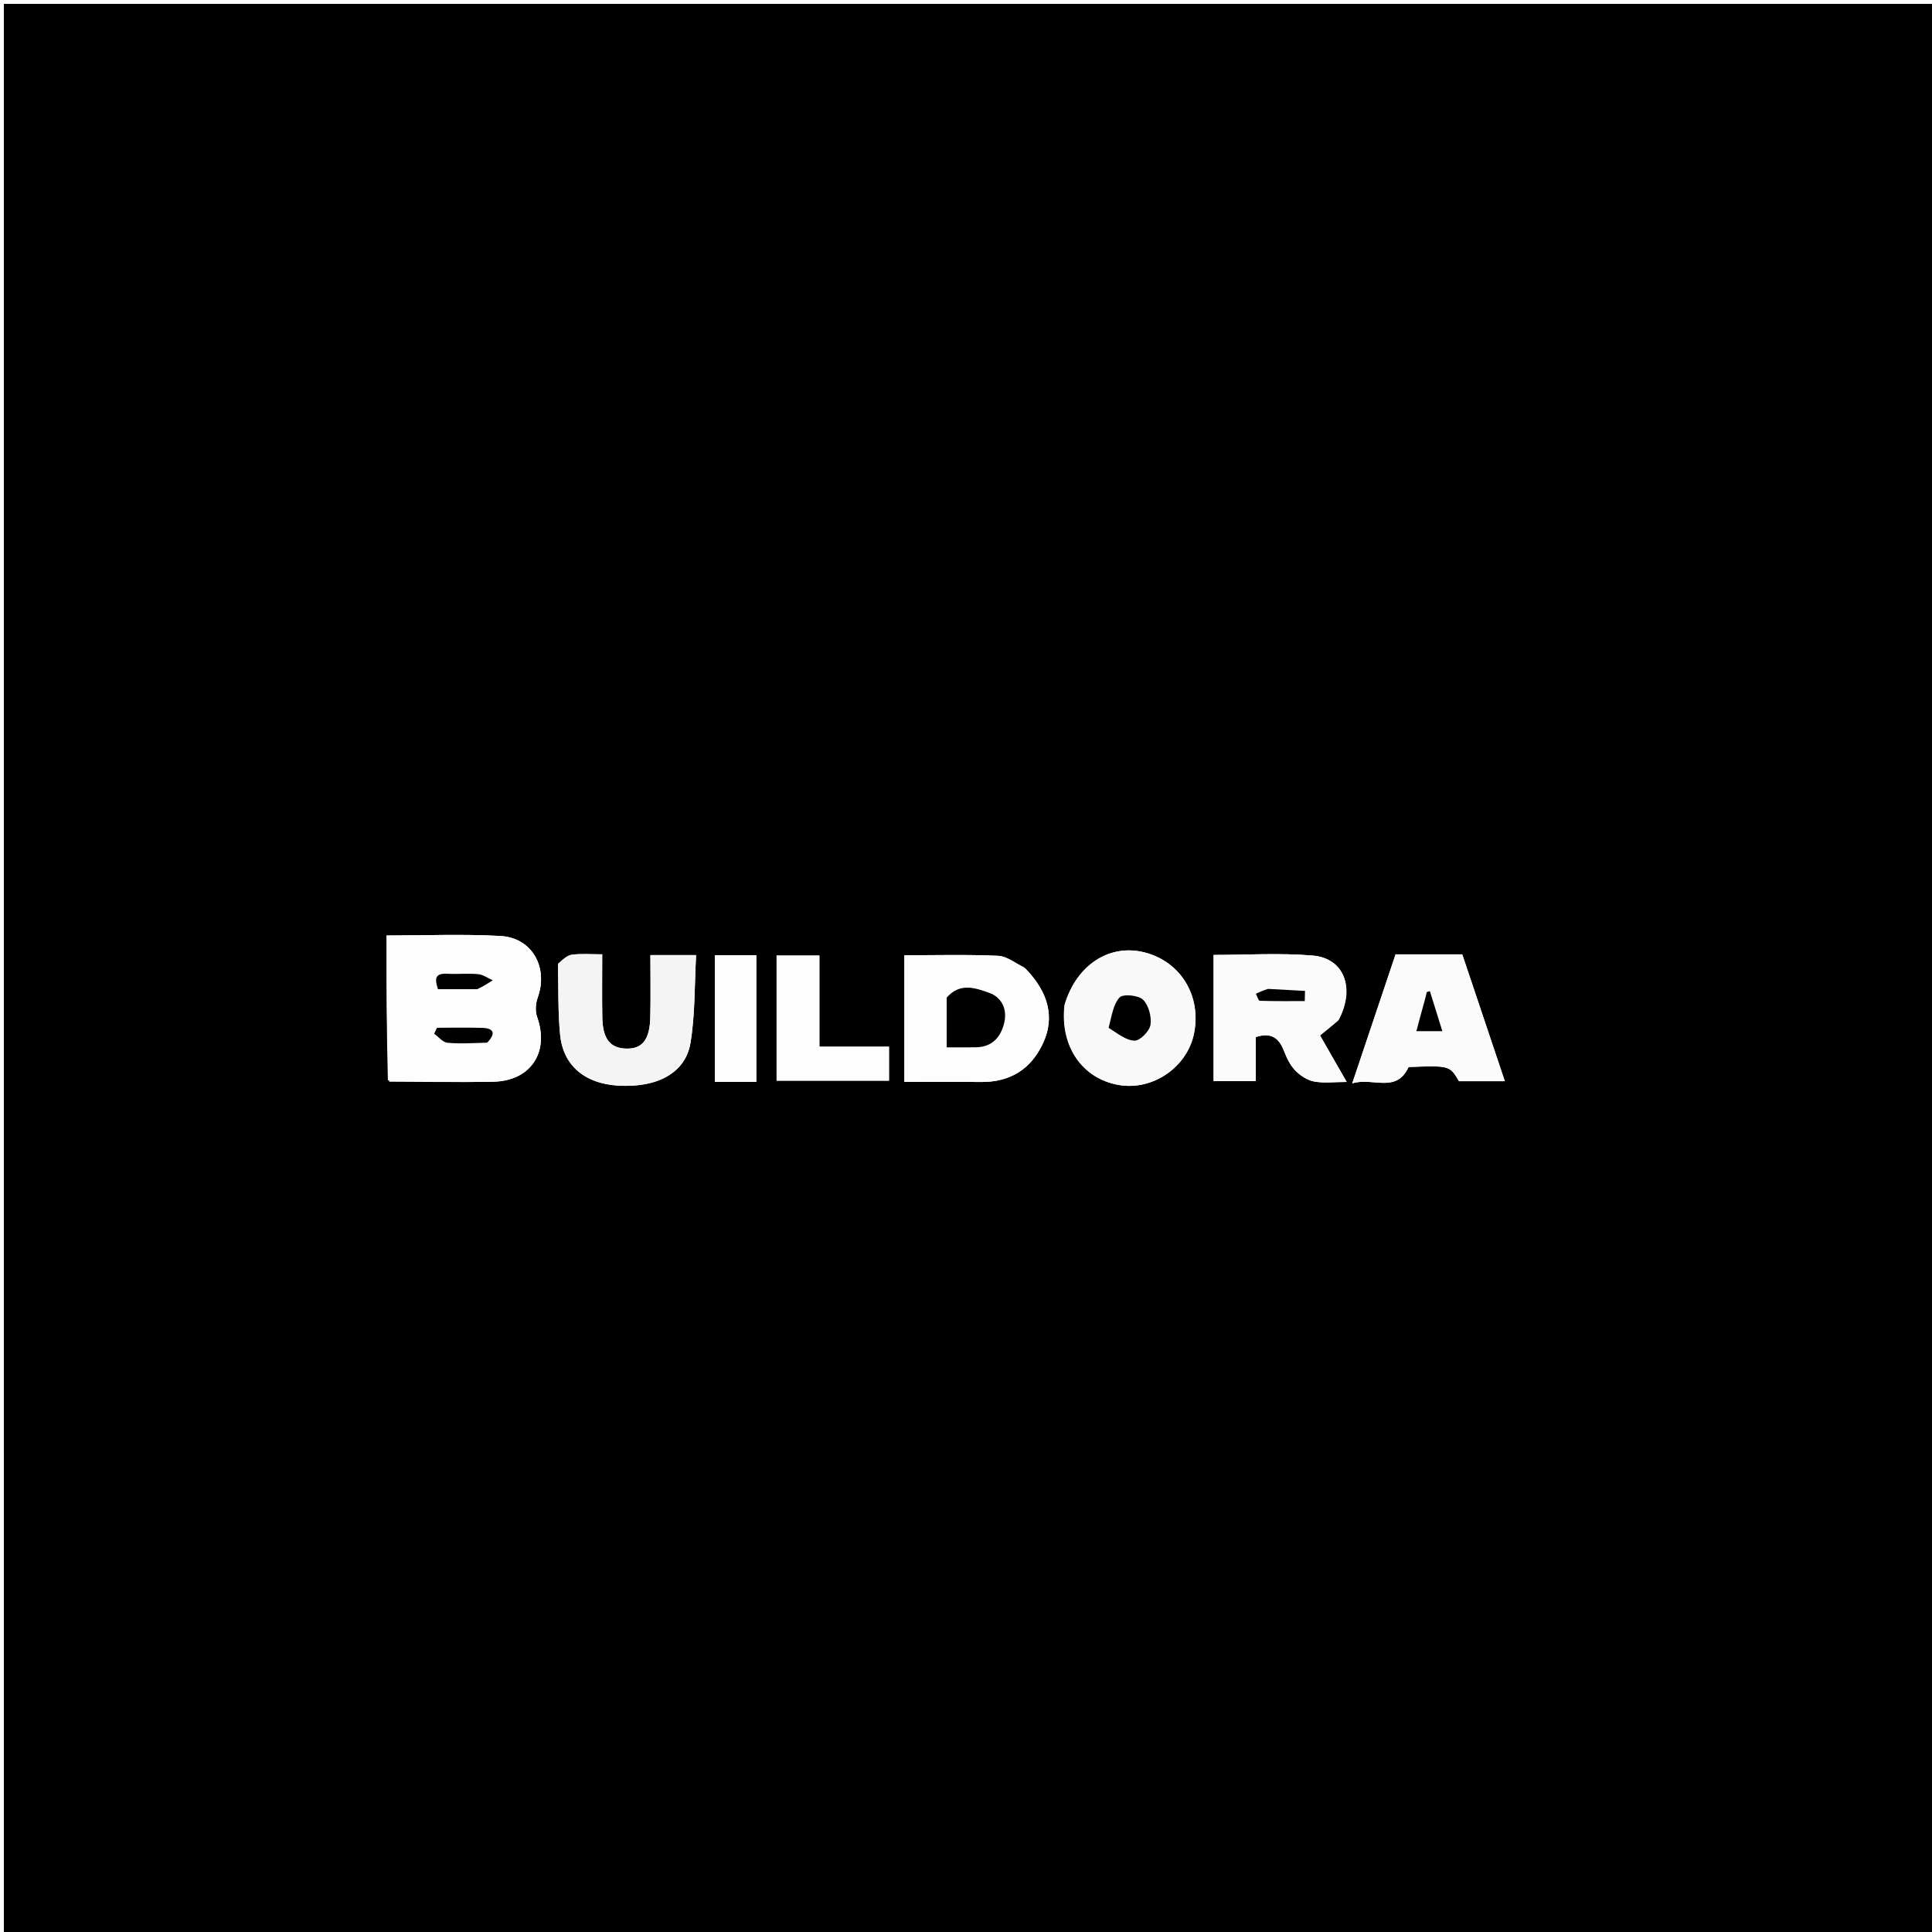
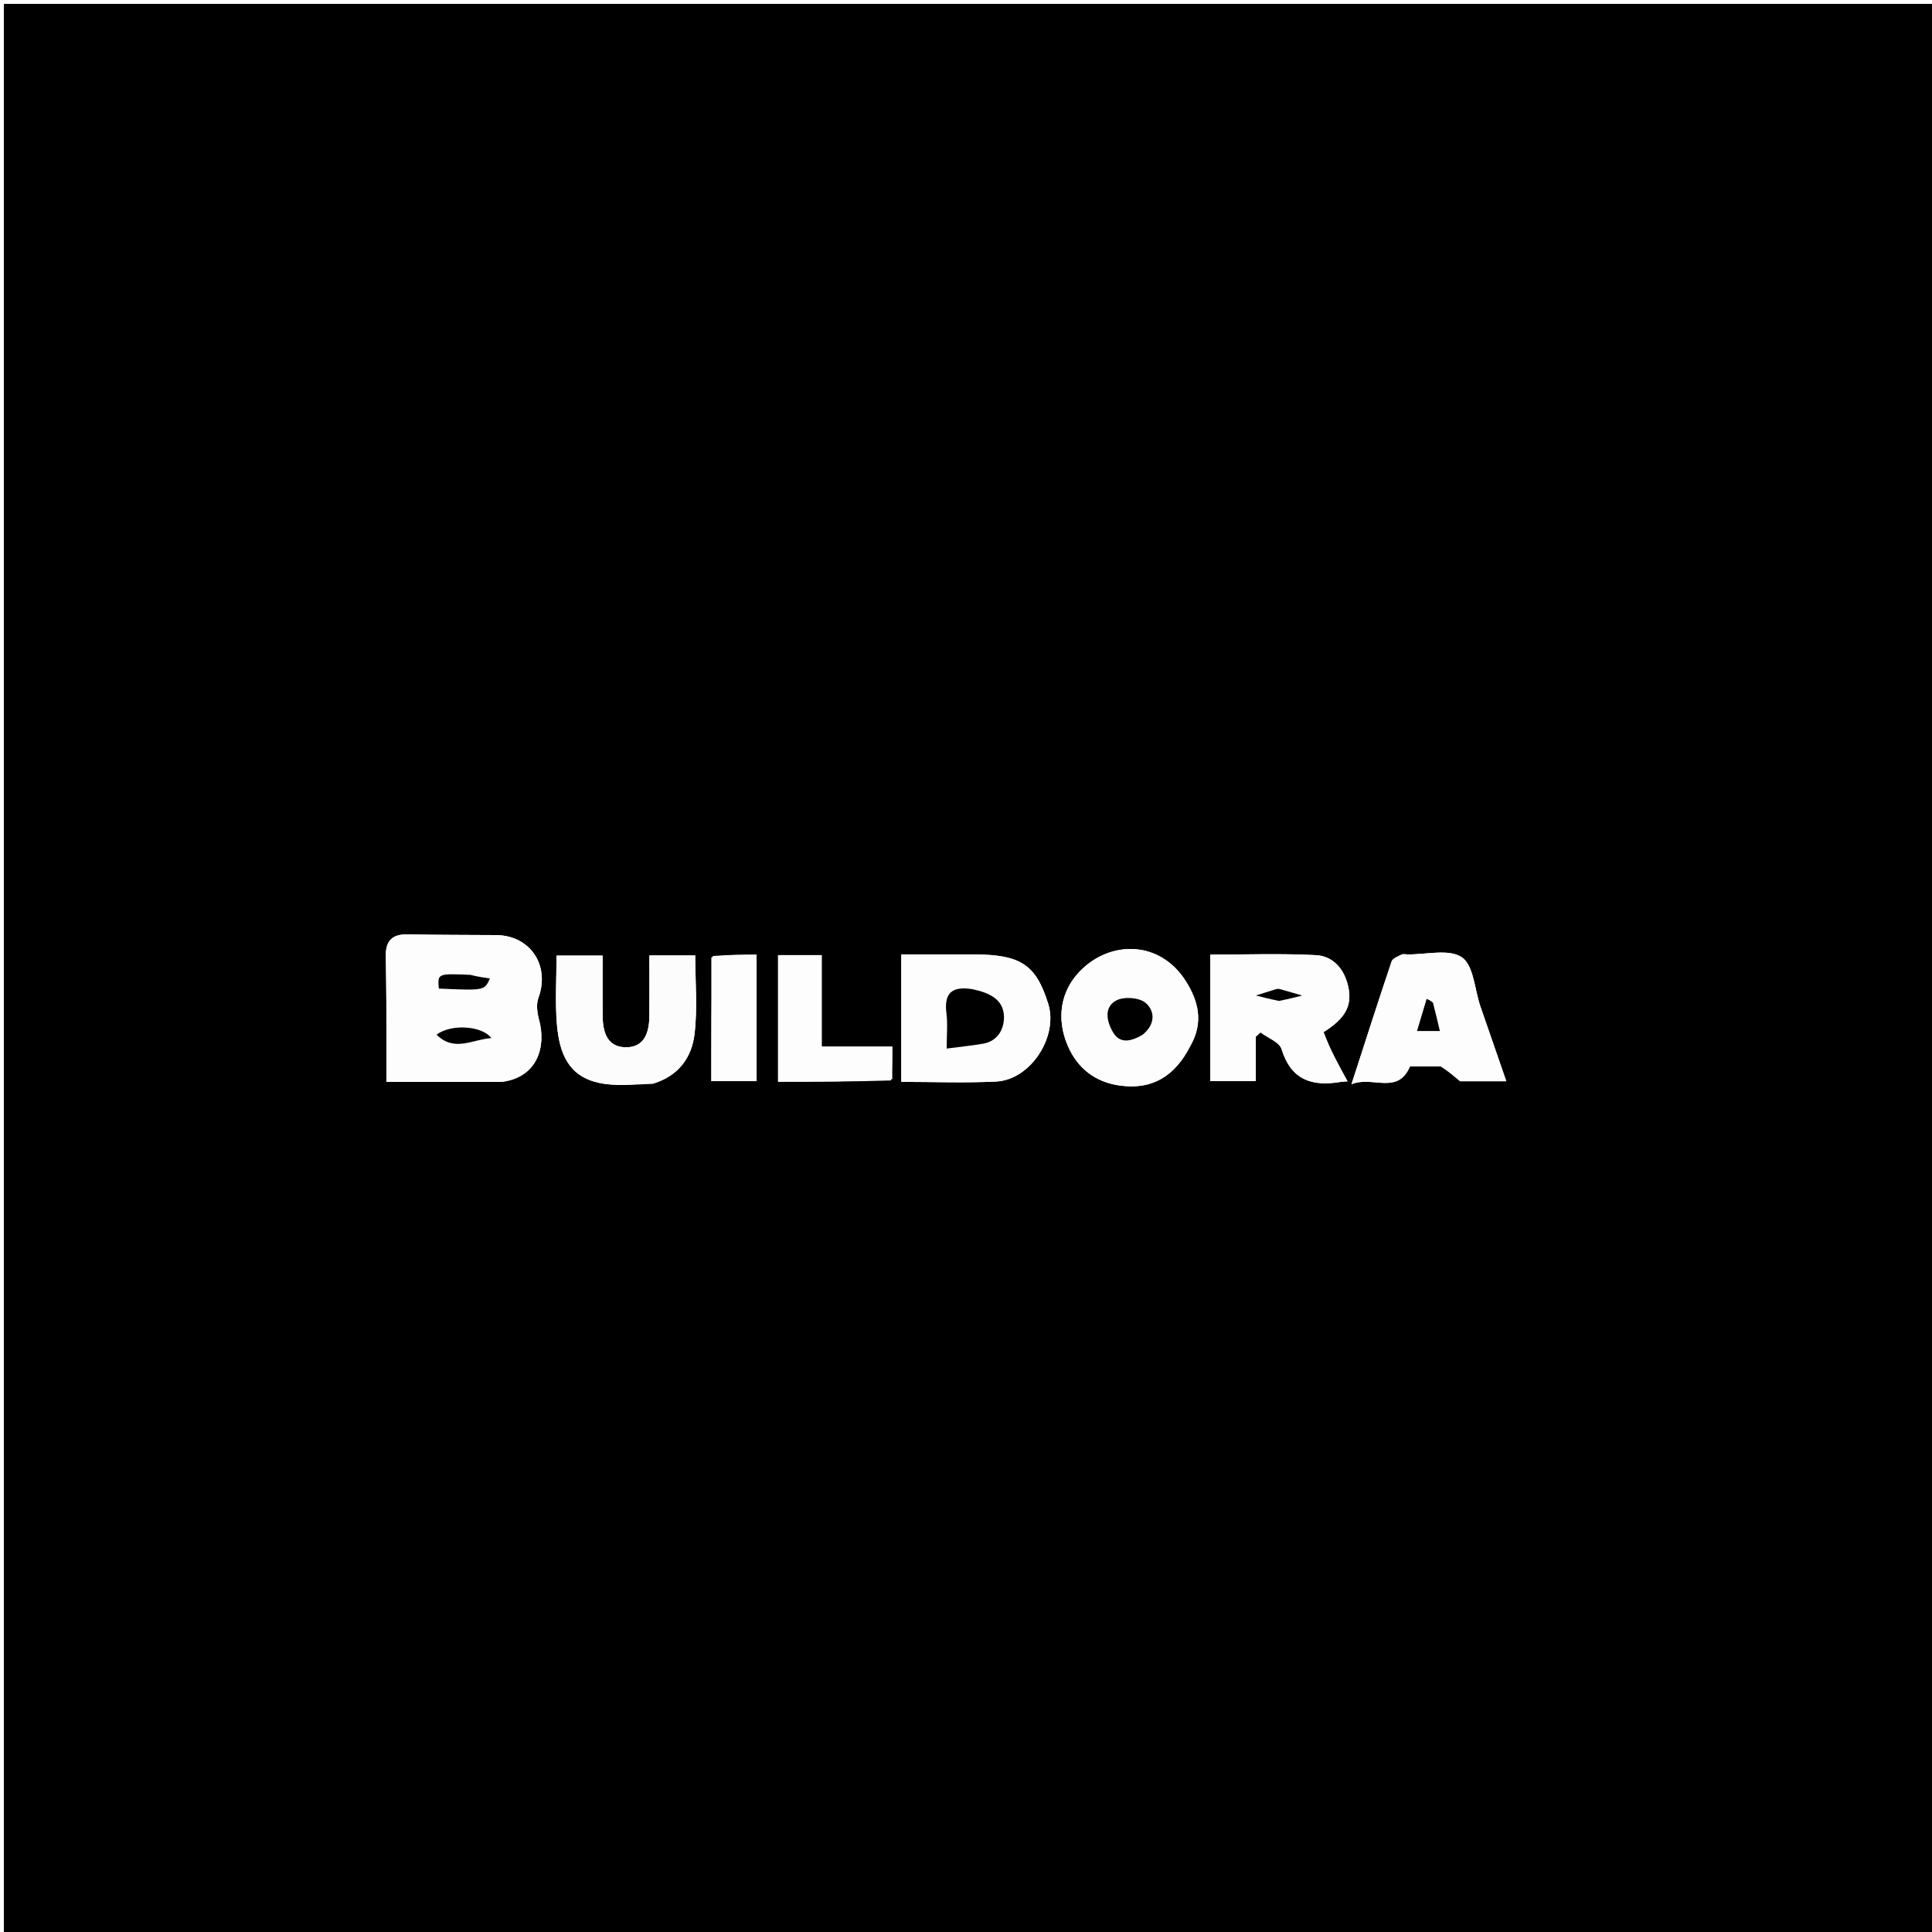
- <svg xmlns="http://www.w3.org/2000/svg" version="1.1" id="Layer_1" x="0px" y="0px" width="100%" viewBox="0 0 500 500" enable-background="new 0 0 500 500" xml:space="preserve">
-   <path fill="#000000" opacity="1" stroke="none" d=" M487.005,501   C324.671,501 162.838,501 1.004,501   C1.002,334.335 1.002,167.67 1.001,1.004   C167.665,1.003 334.329,1.003 500.995,1.001   C500.997,167.664 500.997,334.329 500.998,500.996   C496.502,501 492.004,501 487.005,501  M100.725,279.945   C109.694,279.96 118.667,280.124 127.633,279.95   C137.368,279.761 142.246,272.279 139.001,263.185   C138.477,261.717 138.606,259.716 139.146,258.218   C141.967,250.399 137.756,242.685 129.504,242.231   C119.791,241.696 110.025,242.105 100.042,242.105   C100.042,254.743 100.042,267.002 100.725,279.945  M346.494,263.908   C350.786,255.74 347.913,247.974 339.676,247.29   C331.173,246.584 322.565,247.133 314.076,247.133   C314.076,258.337 314.076,269.068 314.076,279.789   C317.792,279.789 321.226,279.789 325.004,279.789   C325.004,275.813 325.004,272.048 325.004,268.391   C328.836,267.151 330.932,268.501 332.226,271.814   C332.943,273.652 333.83,275.582 335.159,276.978   C336.435,278.318 338.279,279.54 340.054,279.883   C342.579,280.371 345.269,280.007 348.521,280.007   C346.024,275.648 343.83,271.819 341.622,267.965   C343.212,266.687 344.597,265.574 346.494,263.908  M265.042,250.339   C262.8,249.3 260.595,247.469 258.311,247.365   C250.237,246.998 242.136,247.222 234.049,247.222   C234.049,258.266 234.049,269.024 234.049,280.003   C240.78,280.003 247.267,279.939 253.752,280.019   C261.389,280.114 266.858,276.729 269.999,269.845   C273.001,263.266 271.369,256.721 265.042,250.339  M373.269,246.993   C369.284,246.993 365.299,246.993 361.173,246.993   C357.482,257.978 353.844,268.809 349.954,280.388   C355.207,278.68 361.333,283.121 364.542,276.142   C375.184,275.747 375.184,275.747 377.582,279.809   C381.407,279.809 385.187,279.809 389.449,279.809   C385.721,268.704 382.102,257.923 378.433,246.993   C376.832,246.993 375.512,246.993 373.269,246.993  M275.472,260.184   C274.277,270.777 280.048,279.18 289.635,280.807   C298.347,282.285 307.246,276.168 309.007,267.489   C310.99,257.713 305.514,248.789 296.101,246.455   C287.159,244.238 278.67,249.626 275.472,260.184  M144.403,249.861   C144.561,255.849 144.374,261.87 144.963,267.815   C145.754,275.797 151.373,280.439 159.969,280.958   C170.043,281.566 177.41,277.707 178.7,269.881   C179.925,262.452 179.723,254.789 180.152,247.176   C175.713,247.176 172.262,247.176 168.324,247.176   C168.324,252.654 168.419,257.944 168.298,263.229   C168.163,269.155 166.199,271.537 161.905,271.374   C157.862,271.22 155.967,268.783 155.873,263.299   C155.784,258.012 155.854,252.722 155.854,246.979   C152.978,246.979 150.5,246.764 148.086,247.066   C146.803,247.226 145.632,248.281 144.403,249.861  M200.983,270.467   C200.983,273.571 200.983,276.674 200.983,279.675   C211.083,279.675 220.634,279.675 230.072,279.675   C230.072,276.728 230.072,274.111 230.072,270.884   C224.012,270.884 218.142,270.884 212.061,270.884   C212.061,262.665 212.061,255.058 212.061,247.287   C208.272,247.287 204.734,247.287 200.983,247.287   C200.983,254.875 200.983,262.177 200.983,270.467  M189.51,280.003   C191.603,280.003 193.696,280.003 195.729,280.003   C195.729,268.694 195.729,257.967 195.729,247.208   C192.031,247.208 188.607,247.208 184.996,247.208   C184.996,258.138 184.996,268.857 184.996,280.003   C186.301,280.003 187.422,280.003 189.51,280.003  z" />
-   <path fill="#FDFDFD" opacity="1" stroke="none" d=" M100.383,279.603   C100.042,267.002 100.042,254.743 100.042,242.105   C110.025,242.105 119.791,241.696 129.504,242.231   C137.756,242.685 141.967,250.399 139.146,258.218   C138.606,259.716 138.477,261.717 139.001,263.185   C142.246,272.279 137.368,279.761 127.633,279.95   C118.667,280.124 109.694,279.96 100.383,279.603  M123.959,255.997   C125.144,255.232 126.33,254.468 127.516,253.703   C126.263,253.147 125.044,252.233 123.751,252.11   C121.111,251.859 118.425,252.15 115.769,252.006   C112.259,251.817 112.609,253.603 113.342,255.997   C116.76,255.997 119.913,255.997 123.959,255.997  M126.492,269.743   C128.454,267.396 127.711,266.104 124.851,266.014   C120.939,265.892 117.02,265.984 113.104,265.984   C112.855,266.493 112.606,267.003 112.356,267.513   C113.496,268.333 114.579,269.743 115.787,269.86   C119.052,270.178 122.37,269.947 126.492,269.743  z" />
-   <path fill="#FBFBFB" opacity="1" stroke="none" d=" M346.238,264.185   C344.597,265.574 343.212,266.687 341.622,267.965   C343.83,271.819 346.024,275.648 348.521,280.007   C345.269,280.007 342.579,280.371 340.054,279.883   C338.279,279.54 336.435,278.318 335.159,276.978   C333.83,275.582 332.943,273.652 332.226,271.814   C330.932,268.501 328.836,267.151 325.004,268.391   C325.004,272.048 325.004,275.813 325.004,279.789   C321.226,279.789 317.792,279.789 314.076,279.789   C314.076,269.068 314.076,258.337 314.076,247.133   C322.565,247.133 331.173,246.584 339.676,247.29   C347.913,247.974 350.786,255.74 346.238,264.185  M327.707,255.926   C326.816,256.341 325.926,256.755 325.035,257.169   C325.361,257.807 325.669,258.987 326.016,258.998   C329.898,259.13 333.786,259.082 337.673,259.082   C337.694,258.203 337.715,257.324 337.736,256.446   C334.711,256.272 331.686,256.099 327.707,255.926  z" />
-   <path fill="#FDFDFD" opacity="1" stroke="none" d=" M265.315,250.585   C271.369,256.721 273.001,263.266 269.999,269.845   C266.858,276.729 261.389,280.114 253.752,280.019   C247.267,279.939 240.78,280.003 234.049,280.003   C234.049,269.024 234.049,258.266 234.049,247.222   C242.136,247.222 250.237,246.998 258.311,247.365   C260.595,247.469 262.8,249.3 265.315,250.585  M245,258.673   C245,262.77 245,266.867 245,271.046   C247.957,271.046 250.284,271.082 252.609,271.038   C256.766,270.96 259.004,268.409 259.887,264.732   C260.723,261.246 259.289,258.116 256.014,256.952   C252.453,255.686 248.43,254.205 245,258.673  z" />
-   <path fill="#FBFBFB" opacity="1" stroke="none" d=" M373.731,246.993   C375.512,246.993 376.832,246.993 378.433,246.993   C382.102,257.923 385.721,268.704 389.449,279.809   C385.187,279.809 381.407,279.809 377.582,279.809   C375.184,275.747 375.184,275.747 364.542,276.144   C361.333,283.121 355.207,278.68 349.954,280.388   C353.844,268.809 357.482,257.978 361.173,246.993   C365.299,246.993 369.284,246.993 373.731,246.993  M368.557,259.367   C367.906,261.805 367.255,264.243 366.557,266.861   C369.008,266.861 370.93,266.861 373.278,266.861   C372.138,263.205 371.094,259.854 370.049,256.503   C369.782,256.583 369.515,256.662 369.247,256.742   C369.103,257.379 368.959,258.016 368.557,259.367  z" />
-   <path fill="#F9F9F9" opacity="1" stroke="none" d=" M275.591,259.792   C278.67,249.626 287.159,244.238 296.101,246.455   C305.514,248.789 310.99,257.713 309.007,267.489   C307.246,276.168 298.347,282.285 289.635,280.807   C280.048,279.18 274.277,270.777 275.591,259.792  M287.027,266.361   C289.227,267.438 291.416,269.282 293.632,269.315   C295.062,269.337 297.497,266.85 297.744,265.224   C298.064,263.122 297.265,260.11 295.791,258.705   C294.567,257.539 290.607,257.18 289.737,258.149   C288.053,260.023 287.693,263.085 287.027,266.361  z" />
-   <path fill="#F4F4F4" opacity="1" stroke="none" d=" M144.407,249.397   C145.632,248.281 146.803,247.226 148.086,247.066   C150.5,246.764 152.978,246.979 155.854,246.979   C155.854,252.722 155.784,258.012 155.873,263.299   C155.967,268.783 157.862,271.22 161.905,271.374   C166.199,271.537 168.163,269.155 168.298,263.229   C168.419,257.944 168.324,252.654 168.324,247.176   C172.262,247.176 175.713,247.176 180.152,247.176   C179.723,254.789 179.925,262.452 178.7,269.881   C177.41,277.707 170.043,281.566 159.969,280.958   C151.373,280.439 145.754,275.797 144.963,267.815   C144.374,261.87 144.561,255.849 144.407,249.397  z" />
-   <path fill="#FDFDFD" opacity="1" stroke="none" d=" M200.983,269.973   C200.983,262.177 200.983,254.875 200.983,247.287   C204.734,247.287 208.272,247.287 212.061,247.287   C212.061,255.058 212.061,262.665 212.061,270.884   C218.142,270.884 224.012,270.884 230.072,270.884   C230.072,274.111 230.072,276.728 230.072,279.675   C220.634,279.675 211.083,279.675 200.983,279.675   C200.983,276.674 200.983,273.571 200.983,269.973  z" />
-   <path fill="#FDFDFD" opacity="1" stroke="none" d=" M189.026,280.003   C187.422,280.003 186.301,280.003 184.996,280.003   C184.996,268.857 184.996,258.138 184.996,247.208   C188.607,247.208 192.031,247.208 195.729,247.208   C195.729,257.967 195.729,268.694 195.729,280.003   C193.696,280.003 191.603,280.003 189.026,280.003  z" />
-   <path fill="#000000" opacity="1" stroke="none" d=" M123.512,255.997   C119.913,255.997 116.76,255.997 113.342,255.997   C112.609,253.603 112.259,251.817 115.769,252.006   C118.425,252.15 121.111,251.859 123.751,252.11   C125.044,252.233 126.263,253.147 127.516,253.703   C126.33,254.468 125.144,255.232 123.512,255.997  z" />
-   <path fill="#000000" opacity="1" stroke="none" d=" M126.08,269.838   C122.37,269.947 119.052,270.178 115.787,269.86   C114.579,269.743 113.496,268.333 112.356,267.513   C112.606,267.003 112.855,266.493 113.104,265.984   C117.02,265.984 120.939,265.892 124.851,266.014   C127.711,266.104 128.454,267.396 126.08,269.838  z" />
-   <path fill="#000000" opacity="1" stroke="none" d=" M328.184,255.926   C331.686,256.099 334.711,256.272 337.736,256.446   C337.715,257.324 337.694,258.203 337.673,259.082   C333.786,259.082 329.898,259.13 326.016,258.998   C325.669,258.987 325.361,257.807 325.035,257.169   C325.926,256.755 326.816,256.341 328.184,255.926  z" />
-   <path fill="#000000" opacity="1" stroke="none" d=" M245.002,258.194   C248.43,254.205 252.453,255.686 256.014,256.952   C259.289,258.116 260.723,261.246 259.887,264.732   C259.004,268.409 256.766,270.96 252.609,271.038   C250.284,271.082 247.957,271.046 245,271.046   C245,266.867 245,262.77 245.002,258.194  z" />
-   <path fill="#000000" opacity="1" stroke="none" d=" M368.686,259.01   C368.959,258.016 369.103,257.379 369.247,256.742   C369.515,256.662 369.782,256.583 370.049,256.503   C371.094,259.854 372.138,263.205 373.278,266.861   C370.93,266.861 369.008,266.861 366.557,266.861   C367.255,264.243 367.906,261.805 368.686,259.01  z" />
-   <path fill="#000000" opacity="1" stroke="none" d=" M286.906,266.008   C287.693,263.085 288.053,260.023 289.737,258.149   C290.607,257.18 294.567,257.539 295.791,258.705   C297.265,260.11 298.064,263.122 297.744,265.224   C297.497,266.85 295.062,269.337 293.632,269.315   C291.416,269.282 289.227,267.438 286.906,266.008  z" />
+ <svg xmlns="http://www.w3.org/2000/svg" version="1.1" id="Layer_1" x="0px" y="0px" width="500" viewBox="0 0 500 500" enable-background="new 0 0 500 500" xml:space="preserve" height="500">
+   <path fill="#000000" opacity="1" stroke="none" d=" M487.005,501   C324.671,501 162.838,501 1.004,501   C1.002,334.335 1.002,167.67 1.001,1.004   C167.665,1.003 334.329,1.003 500.995,1.001   C500.997,167.664 500.997,334.329 500.998,500.996   C496.502,501 492.004,501 487.005,501  M130.022,279.993   C139.338,278.732 141.329,270.632 139.517,263.959   C139.029,262.16 138.724,259.938 139.333,258.277   C142.421,249.863 137.248,242.047 128.316,241.999   C120.653,241.958 112.989,241.956 105.328,241.821   C101.556,241.754 99.816,243.511 99.852,247.191   C99.892,251.33 99.977,255.468 99.991,259.607   C100.015,266.365 99.997,273.122 99.997,280.002   C110.141,280.002 119.629,280.002 130.022,279.993  M251.435,246.998   C245.36,246.998 239.285,246.998 233.26,246.998   C233.26,258.302 233.26,269.012 233.26,279.984   C241.623,279.984 249.746,280.306 257.832,279.897   C266.722,279.448 273.944,268.258 271.27,259.756   C268.083,249.623 264.223,247.012 251.435,246.998  M342.547,267.033   C348.088,263.674 350.031,260.346 348.923,255.322   C347.939,250.861 345.07,247.425 340.526,247.191   C331.466,246.726 322.366,247.053 313.226,247.053   C313.226,258.234 313.226,268.955 313.226,279.782   C317.192,279.782 320.925,279.782 325.004,279.782   C325.004,275.807 325.004,272.045 325.004,268.283   C325.405,267.916 325.806,267.549 326.207,267.182   C328.092,268.606 331.105,269.683 331.669,271.514   C334.144,279.553 339.614,281.253 346.974,279.996   C347.445,279.915 347.93,279.917 348.744,279.855   C346.447,275.666 344.231,271.626 342.547,267.033  M373.298,276.002   C374.627,277.108 375.956,278.214 377.897,279.829   C381.063,279.829 385.308,279.829 389.832,279.829   C387.539,273.212 385.318,266.841 383.127,260.461   C381.616,256.063 381.389,249.817 378.324,247.741   C374.985,245.479 369.029,247.079 364.215,246.998   C363.716,246.99 363.127,246.831 362.735,247.037   C361.797,247.528 360.419,248.015 360.148,248.817   C356.691,259.068 353.399,269.375 349.763,280.598   C355.206,278.336 361.67,283.499 364.897,276.002   C367.366,276.002 369.861,276.002 373.298,276.002  M308.1,270.402   C311.545,264.655 310.134,259.067 306.924,253.974   C300.212,243.328 287.427,243.304 279.596,251.231   C274.419,256.473 273.316,263.676 276.369,270.709   C278.893,276.523 283.512,280.109 289.967,280.962   C298.333,282.068 304.133,278.41 308.1,270.402  M169.28,280.187   C175.695,278.44 179.025,273.566 179.742,267.626   C180.548,260.945 179.927,254.092 179.927,247.271   C175.73,247.271 171.999,247.271 168.062,247.271   C168.062,252.685 168.087,257.825 168.055,262.965   C168.022,268.242 166.072,270.926 162.274,271.031   C158.102,271.147 156.006,268.51 155.968,262.988   C155.933,257.723 155.961,252.457 155.961,247.3   C151.656,247.3 147.918,247.3 144.028,247.3   C144.028,253.42 143.64,259.267 144.123,265.042   C144.781,272.899 147.299,278.533 154.922,280.222   C159.338,281.2 164.091,280.66 169.28,280.187  M230.923,279.307   C230.923,276.683 230.923,274.06 230.923,270.858   C224.772,270.858 218.896,270.858 212.654,270.858   C212.654,262.536 212.654,254.795 212.654,247.191   C208.627,247.191 205.008,247.191 201.364,247.191   C201.364,258.242 201.364,269.096 201.364,279.942   C211.224,279.942 220.715,279.942 230.923,279.307  M184.091,247.767   C184.091,258.379 184.091,268.991 184.091,279.799   C188.15,279.799 191.884,279.799 195.803,279.799   C195.803,268.861 195.803,258.127 195.803,247.081   C191.995,247.081 188.376,247.081 184.091,247.767  z" />
+   <path fill="#FDFDFD" opacity="1" stroke="none" d=" M129.57,279.997   C119.629,280.002 110.141,280.002 99.997,280.002   C99.997,273.122 100.015,266.365 99.991,259.607   C99.977,255.468 99.892,251.33 99.852,247.191   C99.816,243.511 101.556,241.754 105.328,241.821   C112.989,241.956 120.653,241.958 128.316,241.999   C137.248,242.047 142.421,249.863 139.333,258.277   C138.724,259.938 139.029,262.16 139.517,263.959   C141.329,270.632 139.338,278.732 129.57,279.997  M112.984,268.217   C117.592,272.375 122.283,268.961 127.158,268.665   C124.83,265.485 116.866,264.879 112.984,268.217  M121.323,252.046   C113.235,251.935 113.235,251.935 113.568,255.842   C125.399,256.362 125.399,256.362 126.779,253.233   C125.177,252.995 123.599,252.76 121.323,252.046  z" />
+   <path fill="#FDFDFD" opacity="1" stroke="none" d=" M251.922,246.998   C264.223,247.012 268.083,249.623 271.27,259.756   C273.944,268.258 266.722,279.448 257.832,279.897   C249.746,280.306 241.623,279.984 233.26,279.984   C233.26,269.012 233.26,258.302 233.26,246.998   C239.285,246.998 245.36,246.998 251.922,246.998  M251.229,256.001   C246.124,255.088 244.299,257.254 244.94,262.286   C245.289,265.029 245.002,267.853 245.002,271.366   C248.433,270.917 251.443,270.624 254.415,270.108   C258.271,269.438 259.889,266.265 259.827,263.109   C259.74,258.631 256.035,256.91 251.229,256.001  z" />
+   <path fill="#FDFDFD" opacity="1" stroke="none" d=" M342.281,267.31   C344.231,271.626 346.447,275.666 348.744,279.855   C347.93,279.917 347.445,279.915 346.974,279.996   C339.614,281.253 334.144,279.553 331.669,271.514   C331.105,269.683 328.092,268.606 326.207,267.182   C325.806,267.549 325.405,267.916 325.004,268.283   C325.004,272.045 325.004,275.807 325.004,279.782   C320.925,279.782 317.192,279.782 313.226,279.782   C313.226,268.955 313.226,258.234 313.226,247.053   C322.366,247.053 331.466,246.726 340.526,247.191   C345.07,247.425 347.939,250.861 348.923,255.322   C350.031,260.346 348.088,263.674 342.281,267.31  M331.478,259.038   C333.323,258.575 335.167,258.113 337.012,257.65   C335.096,257.093 333.183,256.523 331.261,255.989   C330.954,255.904 330.58,255.899 330.276,255.99   C328.518,256.516 326.771,257.083 325.02,257.636   C326.858,258.103 328.697,258.57 331.478,259.038  z" />
+   <path fill="#FDFDFD" opacity="1" stroke="none" d=" M372.826,276.002   C369.861,276.002 367.366,276.002 364.897,276.002   C361.67,283.499 355.206,278.336 349.763,280.598   C353.399,269.375 356.691,259.068 360.148,248.817   C360.419,248.015 361.797,247.528 362.735,247.037   C363.127,246.831 363.716,246.99 364.215,246.998   C369.029,247.079 374.985,245.479 378.324,247.741   C381.389,249.817 381.616,256.063 383.127,260.461   C385.318,266.841 387.539,273.212 389.832,279.829   C385.308,279.829 381.063,279.829 377.897,279.829   C375.956,278.214 374.627,277.108 372.826,276.002  M370.683,259.13   C370.194,258.924 369.705,258.717 369.216,258.511   C368.414,261.182 367.611,263.853 366.716,266.833   C369.063,266.833 370.834,266.833 372.634,266.833   C372.082,264.458 371.547,262.157 370.683,259.13  z" />
+   <path fill="#FDFDFD" opacity="1" stroke="none" d=" M308.043,270.792   C304.133,278.41 298.333,282.068 289.967,280.962   C283.512,280.109 278.893,276.523 276.369,270.709   C273.316,263.676 274.419,256.473 279.596,251.231   C287.427,243.304 300.212,243.328 306.924,253.974   C310.134,259.067 311.545,264.655 308.043,270.792  M295.946,267.577   C299.126,265.068 298.892,261.591 296.459,259.524   C294.837,258.145 290.871,257.87 288.914,258.91   C285.592,260.674 286.416,264.38 288.057,267.159   C289.861,270.215 292.668,269.526 295.946,267.577  z" />
+   <path fill="#FCFCFC" opacity="1" stroke="none" d=" M168.986,280.495   C164.091,280.66 159.338,281.2 154.922,280.222   C147.299,278.533 144.781,272.899 144.123,265.042   C143.64,259.267 144.028,253.42 144.028,247.3   C147.918,247.3 151.656,247.3 155.961,247.3   C155.961,252.457 155.933,257.723 155.968,262.988   C156.006,268.51 158.102,271.147 162.274,271.031   C166.072,270.926 168.022,268.242 168.055,262.965   C168.087,257.825 168.062,252.685 168.062,247.271   C171.999,247.271 175.73,247.271 179.927,247.271   C179.927,254.092 180.548,260.945 179.742,267.626   C179.025,273.566 175.695,278.44 168.986,280.495  z" />
+   <path fill="#FDFDFD" opacity="1" stroke="none" d=" M230.565,279.624   C220.715,279.942 211.224,279.942 201.364,279.942   C201.364,269.096 201.364,258.242 201.364,247.191   C205.008,247.191 208.627,247.191 212.654,247.191   C212.654,254.795 212.654,262.536 212.654,270.858   C218.896,270.858 224.772,270.858 230.923,270.858   C230.923,274.06 230.923,276.683 230.565,279.624  z" />
+   <path fill="#FDFDFD" opacity="1" stroke="none" d=" M184.424,247.424   C188.376,247.081 191.995,247.081 195.803,247.081   C195.803,258.127 195.803,268.861 195.803,279.799   C191.884,279.799 188.15,279.799 184.091,279.799   C184.091,268.991 184.091,258.379 184.424,247.424  z" />
+   <path fill="#000000" opacity="1" stroke="none" d=" M112.974,267.763   C116.866,264.879 124.83,265.485 127.158,268.665   C122.283,268.961 117.592,272.375 112.974,267.763  z" />
+   <path fill="#000000" opacity="1" stroke="none" d=" M121.672,252.286   C123.599,252.76 125.177,252.995 126.779,253.233   C125.399,256.362 125.399,256.362 113.568,255.842   C113.235,251.935 113.235,251.935 121.672,252.286  z" />
+   <path fill="#000000" opacity="1" stroke="none" d=" M251.658,256.001   C256.035,256.91 259.74,258.631 259.827,263.109   C259.889,266.265 258.271,269.438 254.415,270.108   C251.443,270.624 248.433,270.917 245.002,271.366   C245.002,267.853 245.289,265.029 244.94,262.286   C244.299,257.254 246.124,255.088 251.658,256.001  z" />
+   <path fill="#000000" opacity="1" stroke="none" d=" M331.007,259.037   C328.697,258.57 326.858,258.103 325.02,257.636   C326.771,257.083 328.518,256.516 330.276,255.99   C330.58,255.899 330.954,255.904 331.261,255.989   C333.183,256.523 335.096,257.093 337.012,257.65   C335.167,258.113 333.323,258.575 331.007,259.037  z" />
+   <path fill="#000000" opacity="1" stroke="none" d=" M370.847,259.492   C371.547,262.157 372.082,264.458 372.634,266.833   C370.834,266.833 369.063,266.833 366.716,266.833   C367.611,263.853 368.414,261.182 369.216,258.511   C369.705,258.717 370.194,258.924 370.847,259.492  z" />
+   <path fill="#000000" opacity="1" stroke="none" d=" M295.638,267.844   C292.668,269.526 289.861,270.215 288.057,267.159   C286.416,264.38 285.592,260.674 288.914,258.91   C290.871,257.87 294.837,258.145 296.459,259.524   C298.892,261.591 299.126,265.068 295.638,267.844  z" />
</svg>
